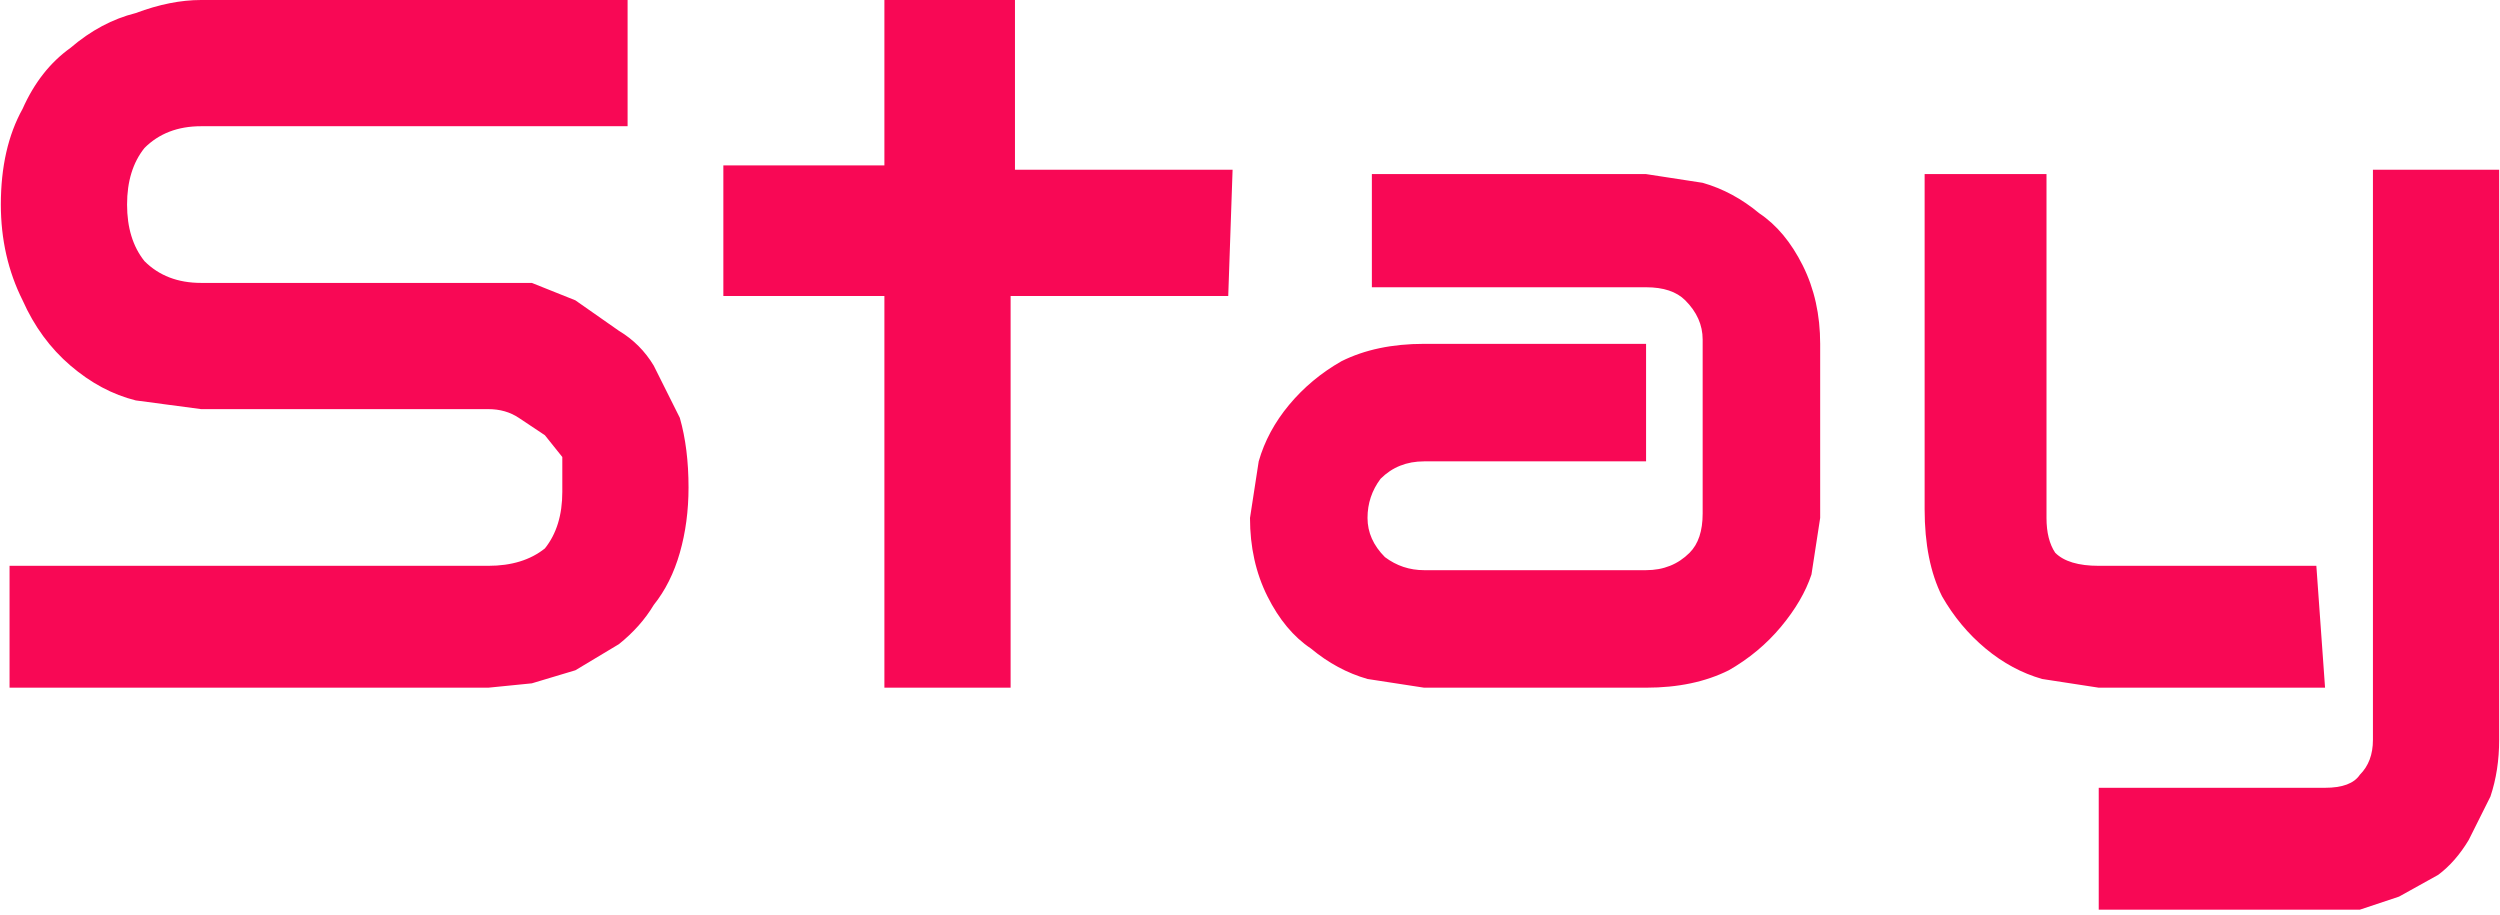
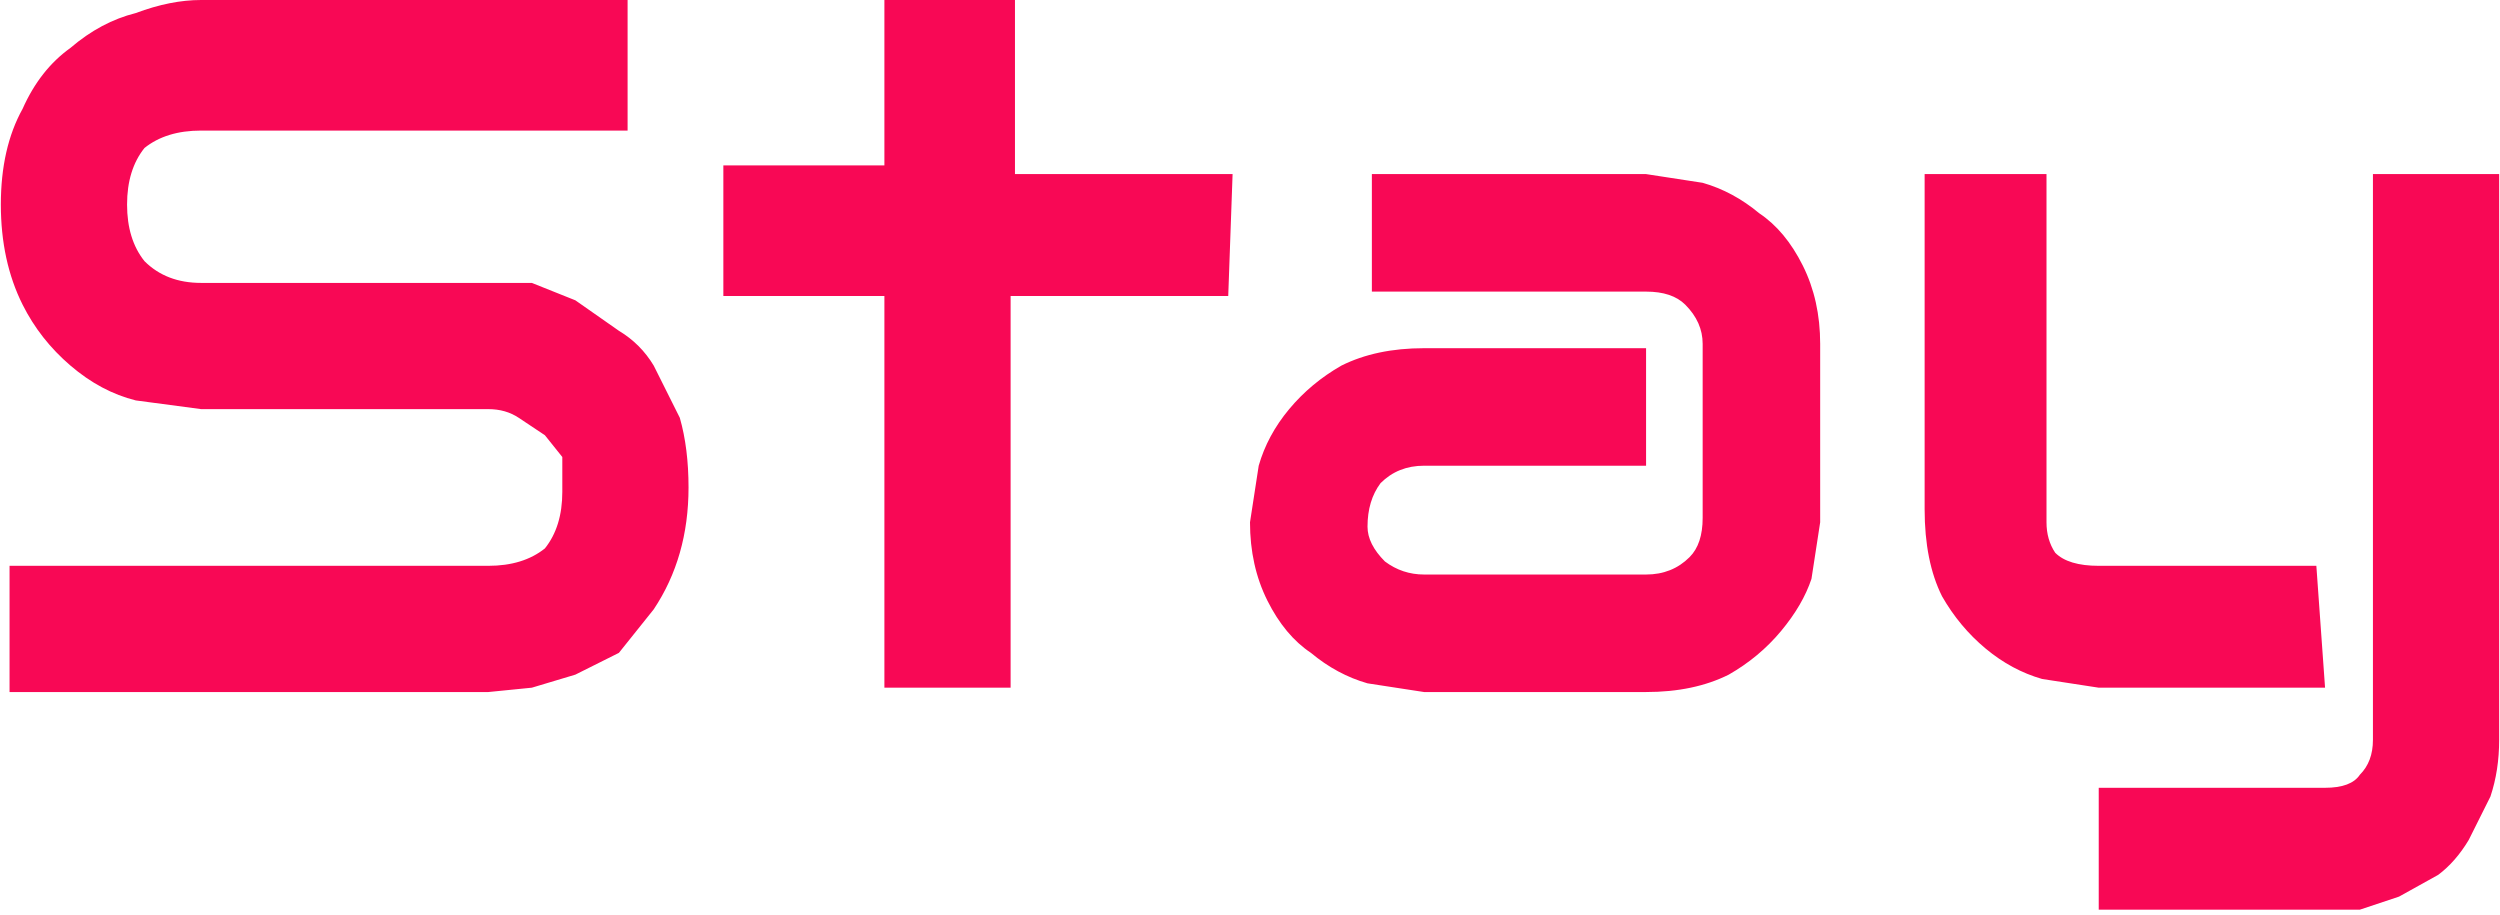
<svg xmlns="http://www.w3.org/2000/svg" width="216.9" height="79.3" viewBox="0 0 57.4 21">
-   <g font-weight="400" letter-spacing="0" word-spacing="0">
-     <text x="41.6" y="14.3" stroke-width=".3" font-family="sans-serif" font-size="10.6" style="line-height:1.25" transform="translate(-2.6 -9.7)" />
-     <g fill="#f80855" aria-label="Stay" font-family="Audiowide" font-size="85.3" style="line-height:1.25;-inkscape-font-specification:Audiowide">
-       <path d="M15.8 11.2q0 .8-.2 1.5t-.6 1.2q-.3.5-.8.9l-1 .6-1 .3-1 .1H.2V13h11q.8 0 1.3-.4.4-.5.4-1.3v-.8l-.4-.5-.6-.4q-.3-.2-.7-.2H4.6l-1.5-.2q-.8-.2-1.5-.8Q.9 7.8.5 6.9 0 5.9 0 4.7q0-1.3.5-2.2.4-.9 1.1-1.4.7-.6 1.5-.8.8-.3 1.5-.3h9.8v2.9H4.6q-.8 0-1.3.5-.4.5-.4 1.3T3.3 6q.5.5 1.3.5h7.6l1 .4 1 .7q.5.3.8.8l.6 1.2q.2.7.2 1.6zM28.2 6.8h-5v9h-2.9v-9h-3.7v-3h3.7V0h3v3.9h5zM41.8 11.9l-.2 1.3q-.2.6-.7 1.2-.5.6-1.2 1-.8.4-1.9.4h-5.1l-1.3-.2q-.7-.2-1.3-.7-.6-.4-1-1.2-.4-.8-.4-1.8l.2-1.3q.2-.7.7-1.3.5-.6 1.2-1 .8-.4 1.9-.4h5.1v2.7h-5.1q-.6 0-1 .4-.3.4-.3.9t.4.9q.4.3.9.3h5.1q.6 0 1-.4.3-.3.3-.9v-4q0-.5-.4-.9-.3-.3-.9-.3h-6.3V4h6.3l1.3.2q.7.2 1.3.7.6.4 1 1.2.4.8.4 1.8zM57.4 17q0 .7-.2 1.3l-.5 1q-.3.5-.7.8l-.9.5-.9.3h-6v-2.8h5.2q.6 0 .8-.3.3-.3.3-.8V3.9h2.9zm-4-1.2h-5.2l-1.3-.2q-.7-.2-1.3-.7-.6-.5-1-1.2-.4-.8-.4-2V4H47v7.9q0 .5.2.8.3.3 1 .3h5z" />
-     </g>
-   </g>
+   <path fill="#f80855" d="M15.8 11.2q0 .8-.2 1.5T15 14l-.8 1-1 .5-1 .3-1 .1H.2V13h11q.8 0 1.3-.4.4-.5.4-1.3v-.8l-.4-.5-.6-.4q-.3-.2-.7-.2H4.6l-1.5-.2q-.8-.2-1.5-.8Q.9 7.8.5 7 0 6 0 4.7q0-1.3.5-2.2.4-.9 1.1-1.4.7-.6 1.5-.8.8-.3 1.5-.3h9.8v3H4.6q-.8 0-1.3.4-.4.5-.4 1.3T3.3 6q.5.5 1.3.5h7.6l1 .4 1 .7q.5.3.8.8l.6 1.2q.2.7.2 1.6zm12.4-4.4h-5v9h-2.9v-9h-3.7v-3h3.7V0h3v4h5zM41.8 12l-.2 1.3q-.2.6-.7 1.2-.5.6-1.2 1-.8.4-1.9.4h-5.1l-1.3-.2q-.7-.2-1.3-.7-.6-.4-1-1.2-.4-.8-.4-1.8l.2-1.3q.2-.7.7-1.3.5-.6 1.2-1 .8-.4 1.9-.4h5.1v2.7h-5.1q-.6 0-1 .4-.3.4-.3 1 0 .4.4.8.4.3.9.3h5.1q.6 0 1-.4.3-.3.3-.9v-4q0-.5-.4-.9-.3-.3-.9-.3h-6.3V4h6.3l1.3.2q.7.2 1.3.7.6.4 1 1.2.4.8.4 1.8zM57.4 17q0 .7-.2 1.3l-.5 1q-.3.5-.7.8l-.9.5-.9.3h-6v-2.8h5.2q.6 0 .8-.3.3-.3.3-.8V4h2.9zm-4-1.2h-5.2l-1.3-.2q-.7-.2-1.3-.7-.6-.5-1-1.2-.4-.8-.4-2V4H47v8q0 .4.2.7.3.3 1 .3h5z" aria-label="Stay" font-family="Audiowide" font-size="85.3" font-weight="400" letter-spacing="0" word-spacing="0" />
</svg>
